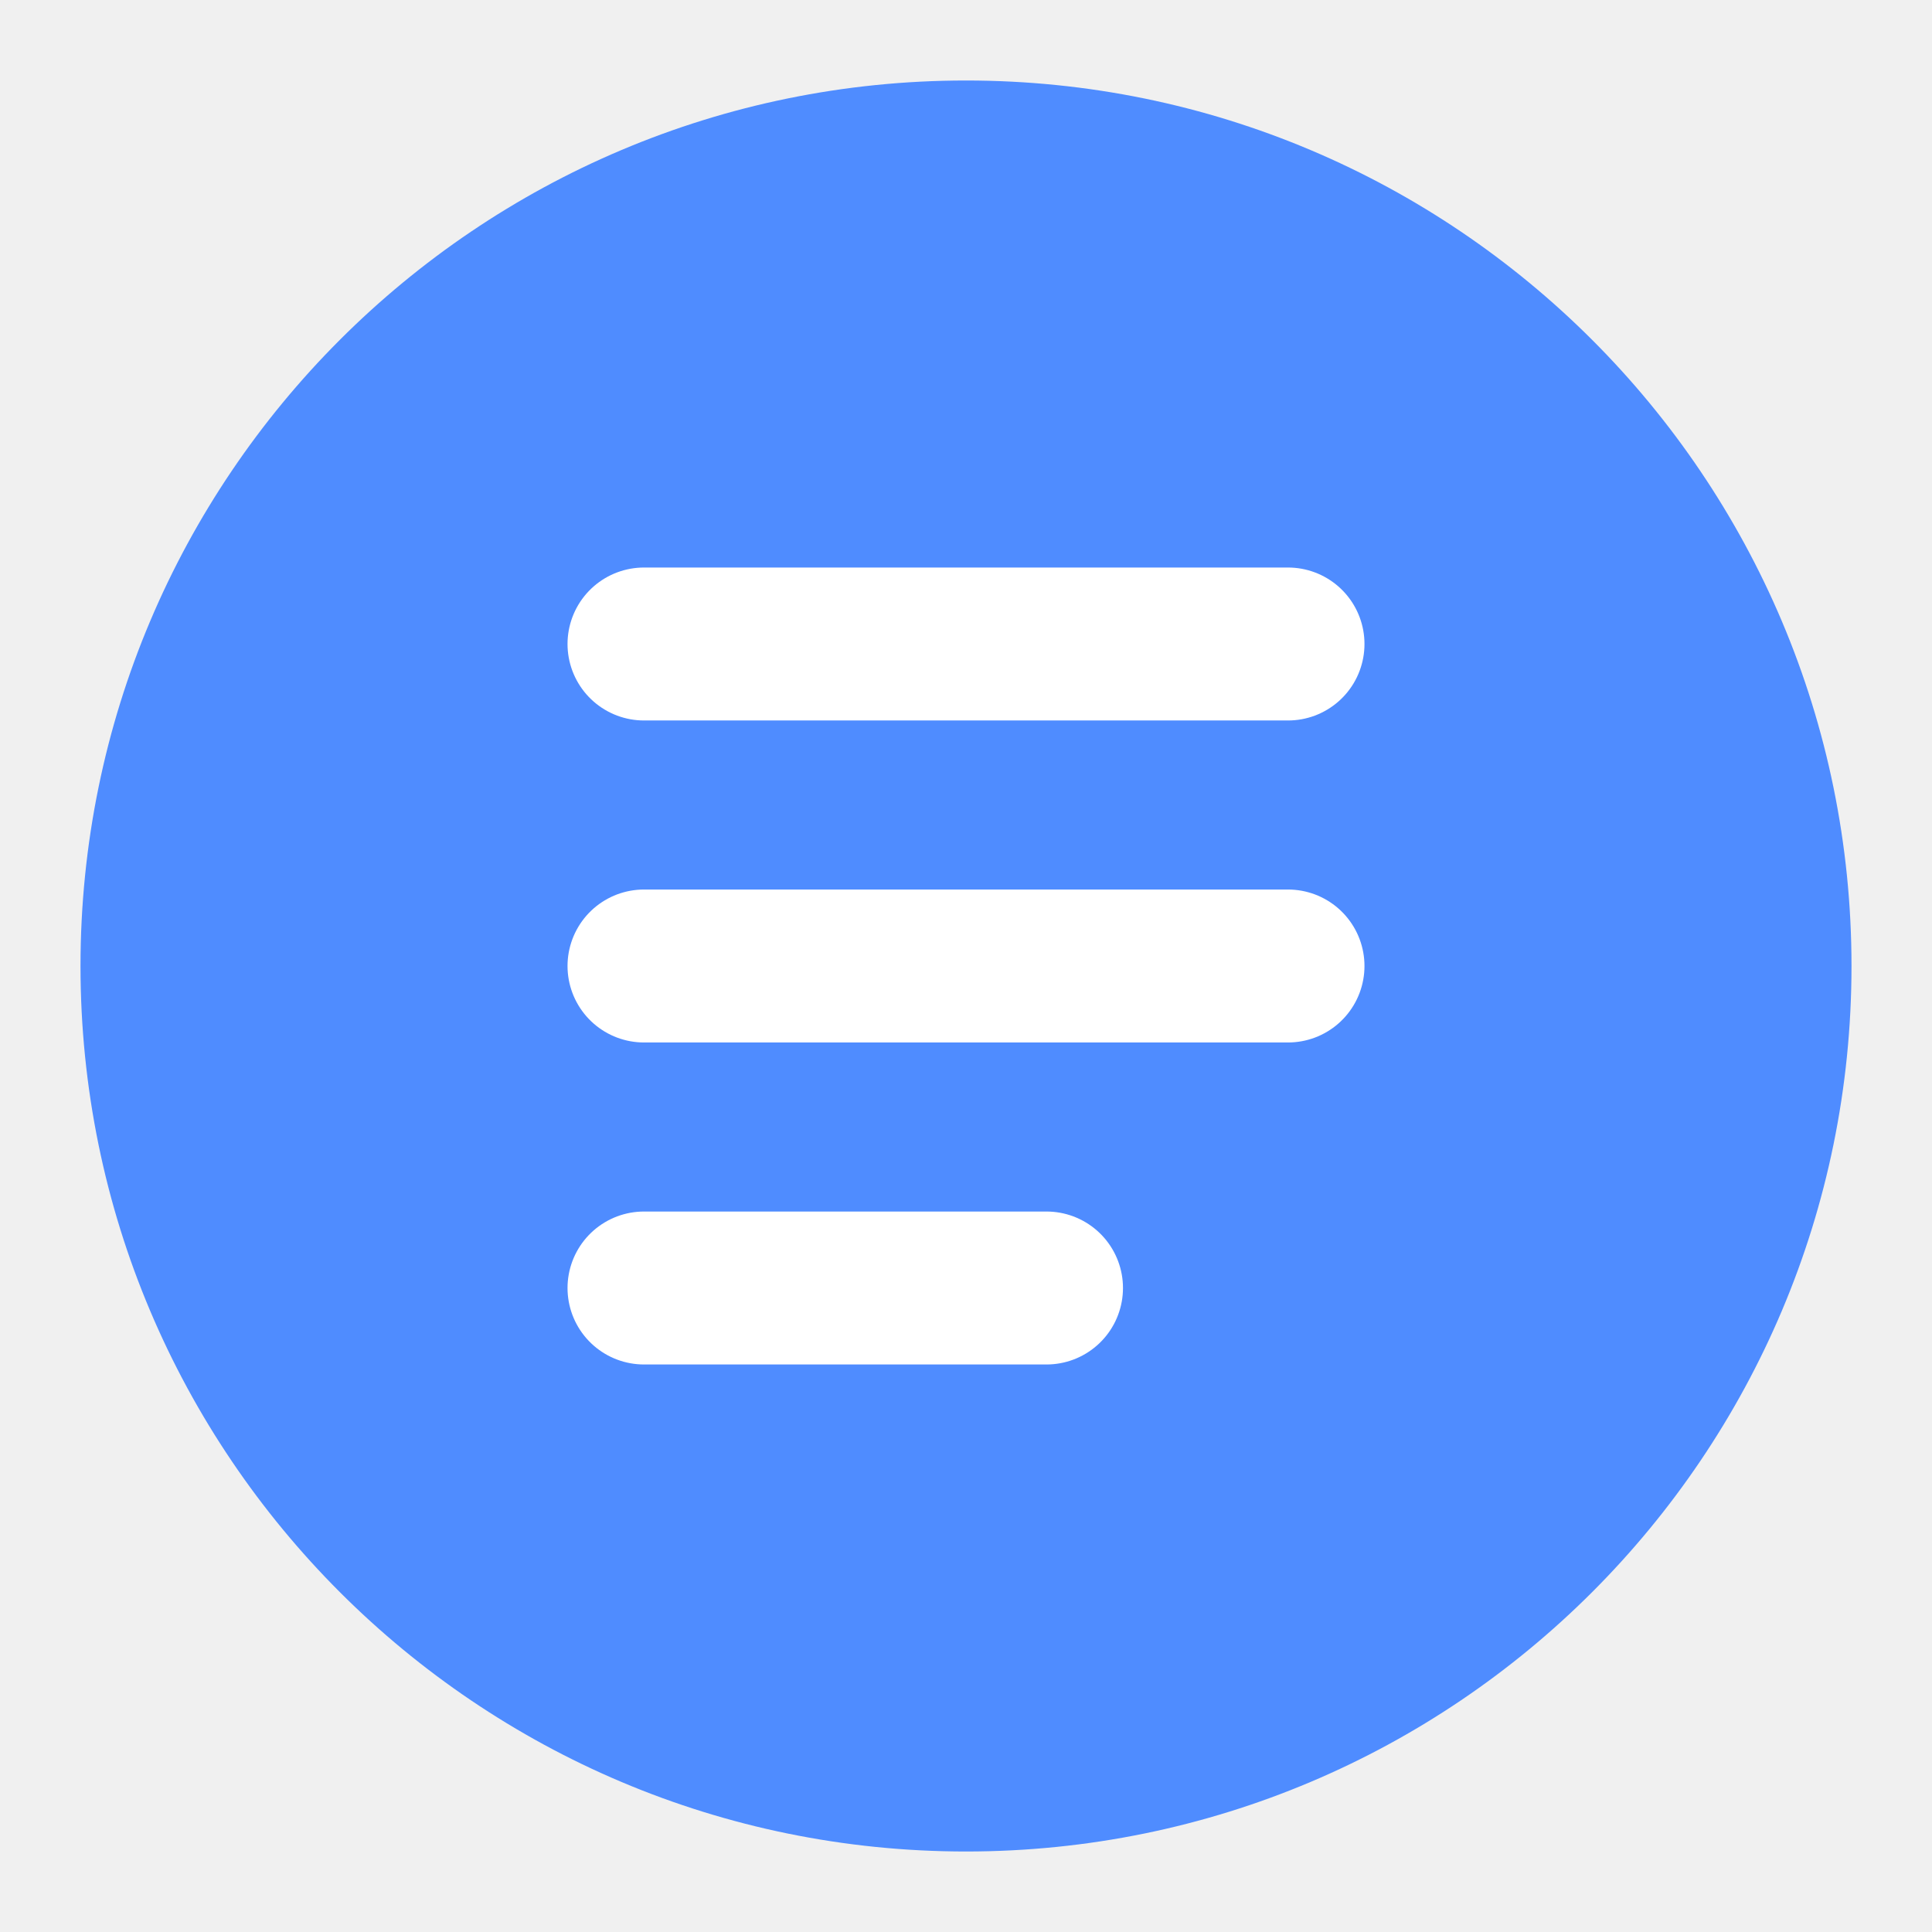
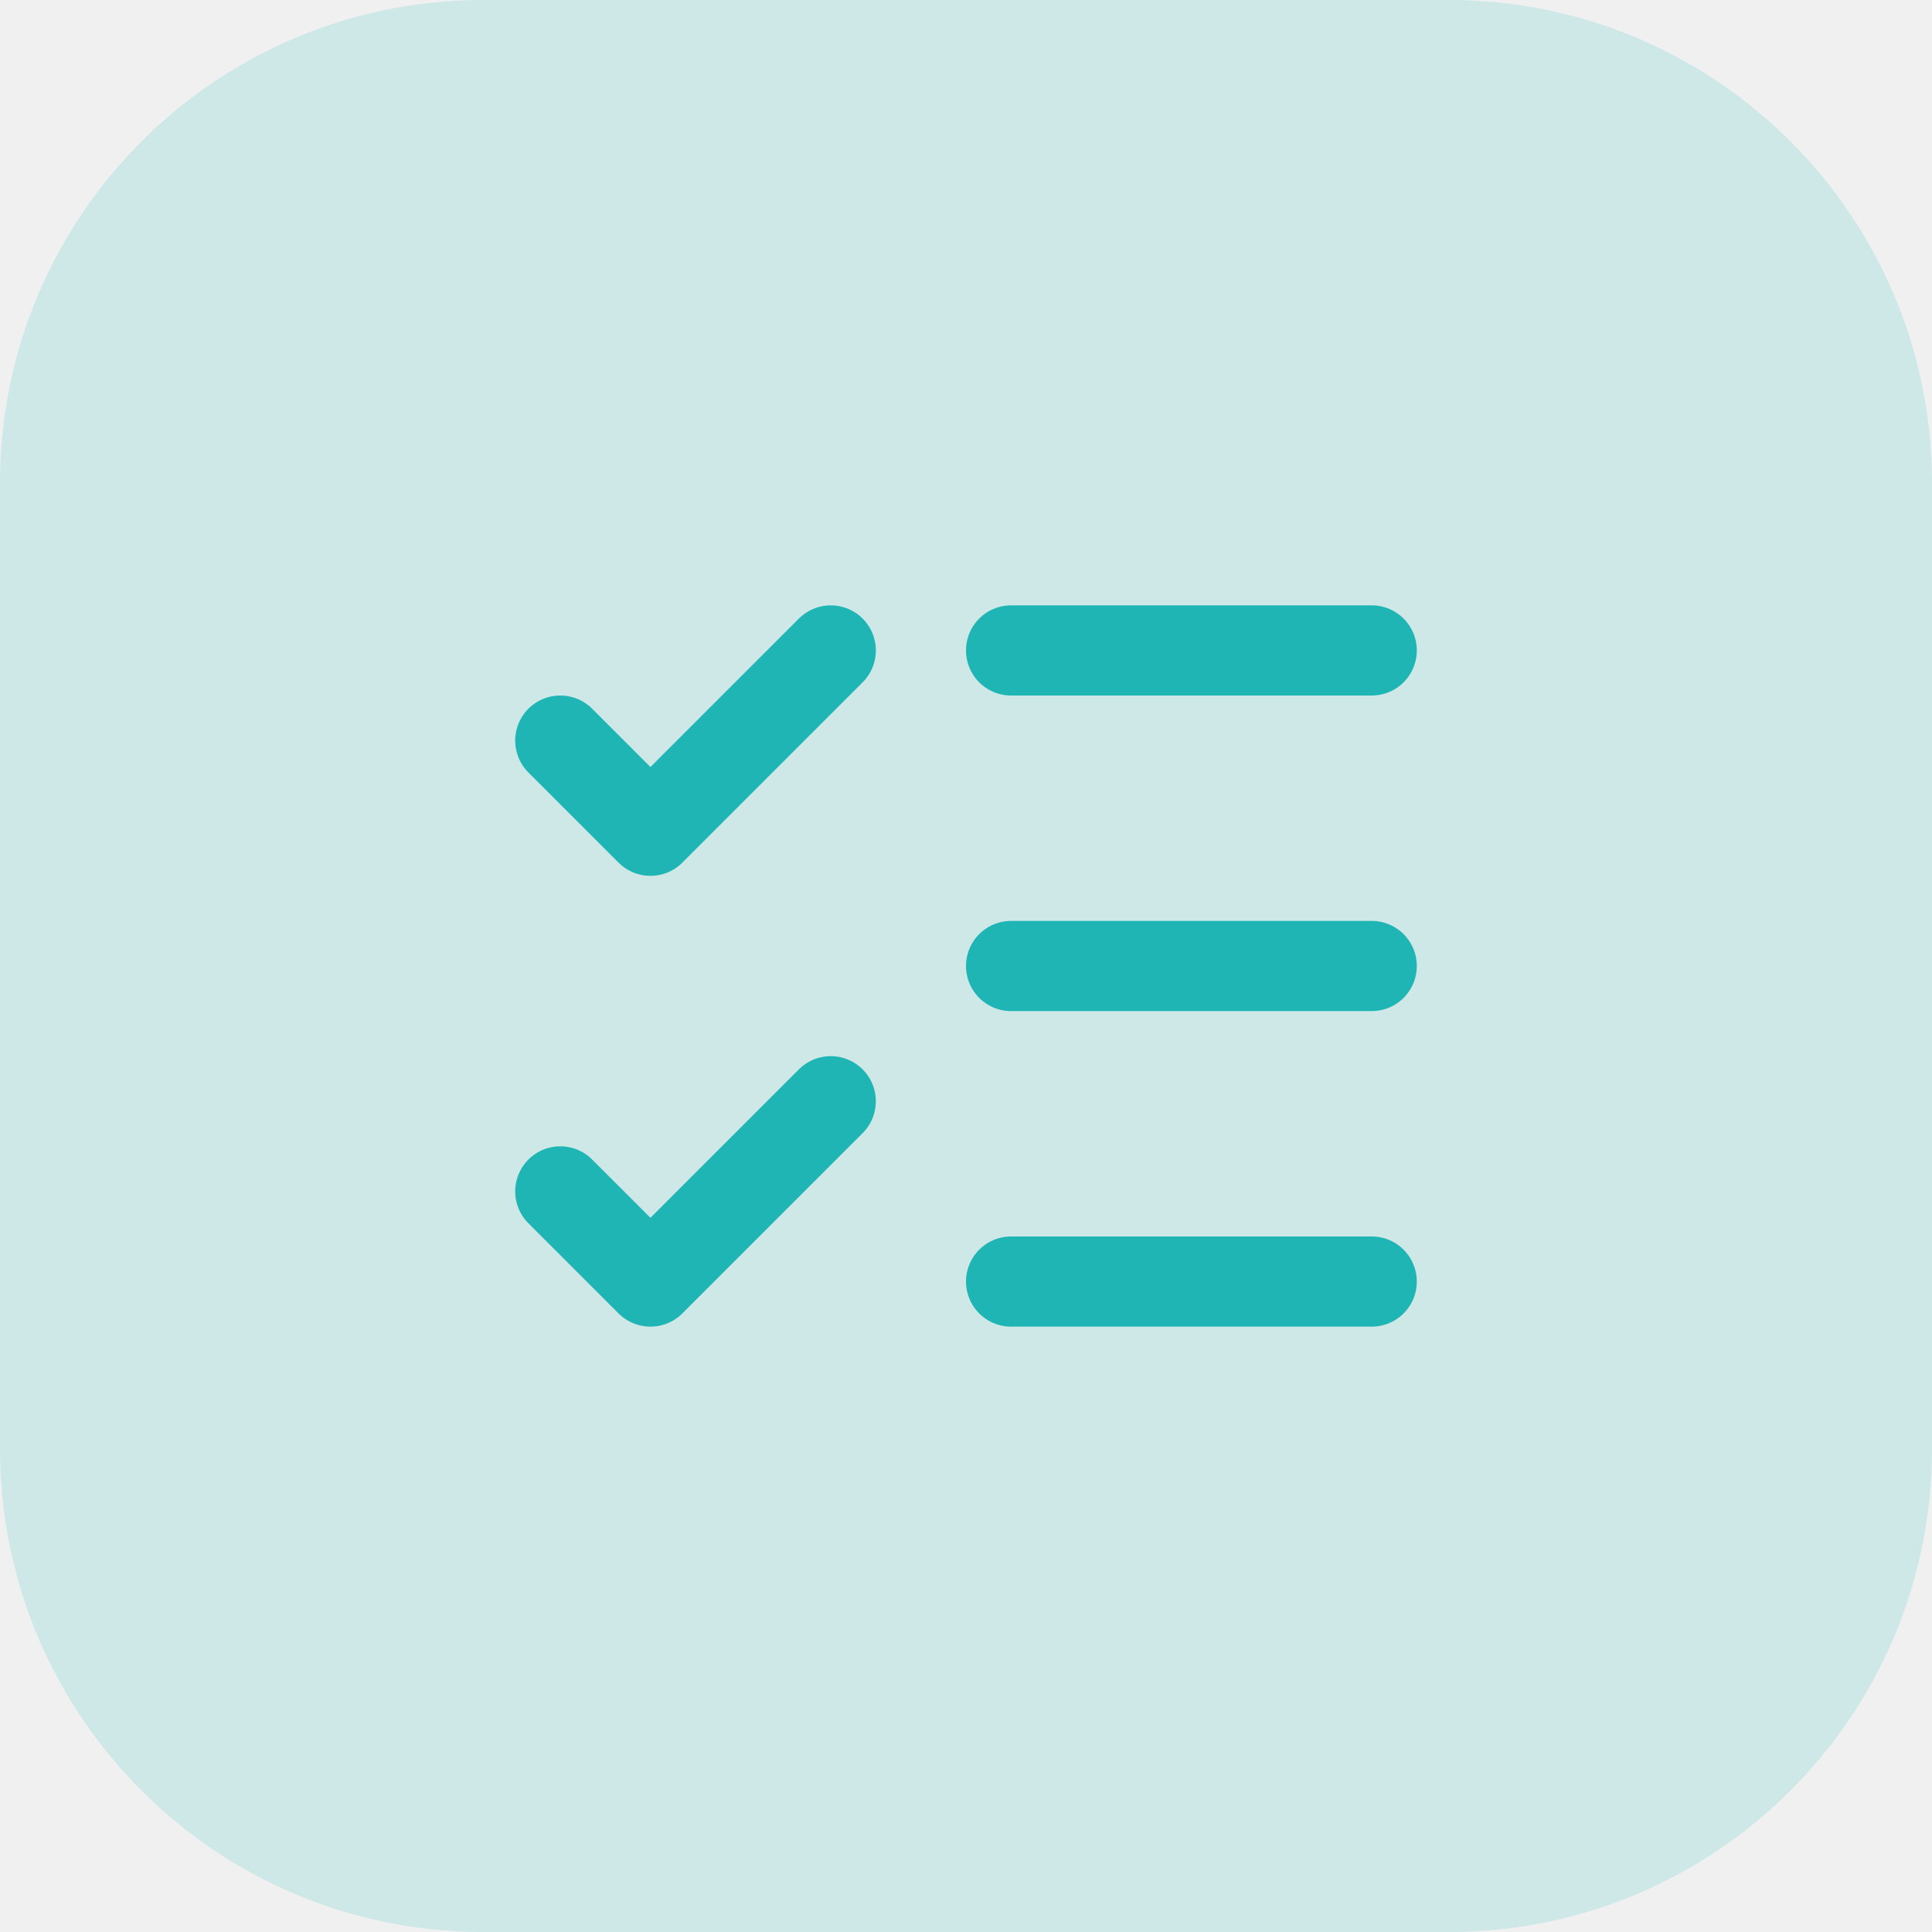
<svg xmlns="http://www.w3.org/2000/svg" viewBox="0 0 24 24" width="256" height="256">
-   <circle cx="12" cy="12" r="11" fill="#4f8cff" />
-   <path d="M8 8h8M8 12h8M8 16h5" fill="none" stroke="#fff" stroke-width="1.9" stroke-linecap="round" />
+   <rect width="24" height="24" rx="6" fill="#1fb5b5" fill-opacity="0.16" />
+   <g transform="translate(5.28 5.28) scale(0.56)" fill="none" stroke="#1fb5b5" stroke-width="2" stroke-linecap="round" stroke-linejoin="round">
+     <path d="M13 5h8" />
+     <path d="M13 12h8" />
+     <path d="M13 19h8" />
+     <path d="m3 17 2 2 4-4" />
+     <path d="m3 7 2 2 4-4" />
+   </g>
</svg>
